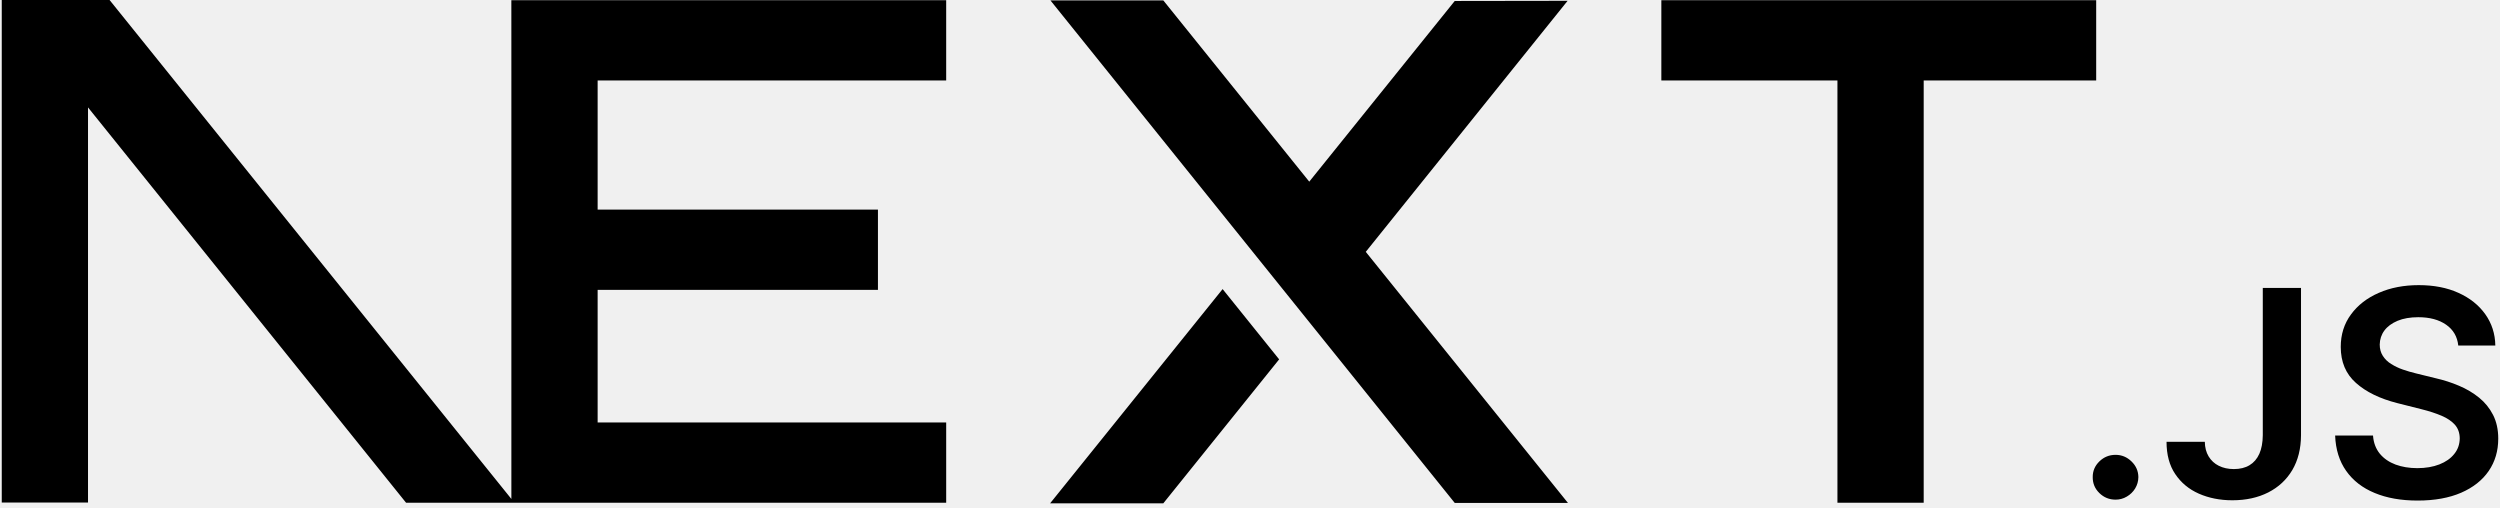
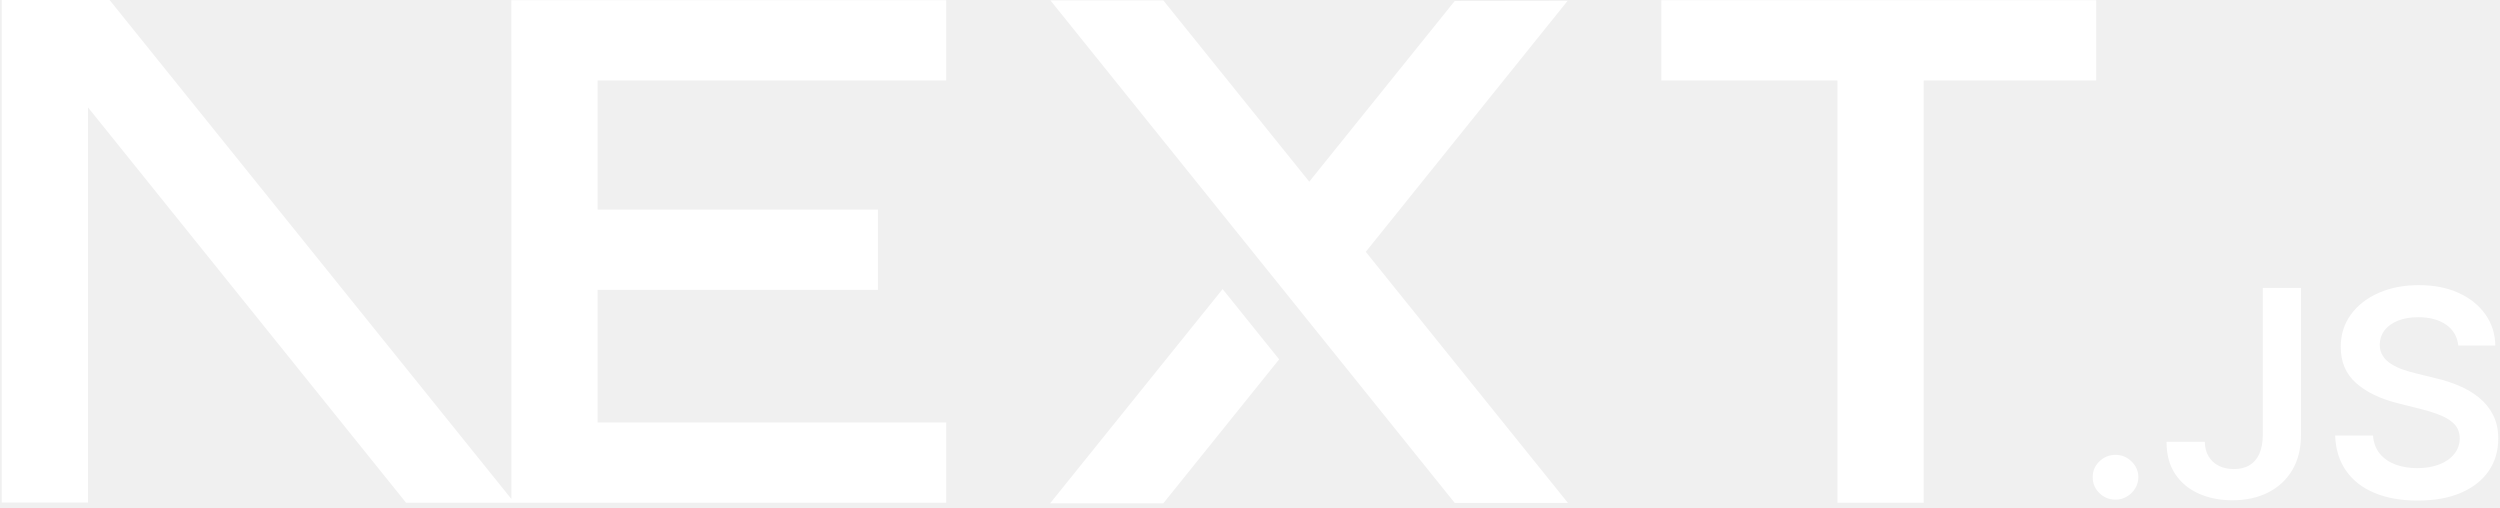
<svg xmlns="http://www.w3.org/2000/svg" width="4.93em" height="1em" viewBox="0 0 512 104">
-   <path d="M429.543.043v16.46h-35.377V103.1h-17.69V16.504h-36.114V.043zm3.977 93.24c1.246 0 2.336.448 3.259 1.346c.936.897 1.402 1.972 1.415 3.224a4.5 4.5 0 0 1-.66 2.327a4.8 4.8 0 0 1-1.714 1.665a4.4 4.4 0 0 1-2.3.626c-1.296 0-2.398-.449-3.32-1.346c-.923-.898-1.38-1.985-1.368-3.272q-.017-1.878 1.368-3.224c.922-.898 2.024-1.346 3.32-1.346M82.916 103.1L17.69 22.028v81.03H0V0h22.111l82.406 102.329l.001-85.825l-.007-16.461h89.18v16.46h-71.484v26.48h57.488v16.461h-57.488V86.64h71.485v16.46zm167.469-43.813L261.978 73.7l-23.755 29.522h-23.215zM238.223.086l29.93 37.17L297.989.2l23.15-.035l-41.396 51.485l41.463 51.493h-23.217L215.074.086zm225.488 58.97h7.838v30.2c-.011 2.775-.612 5.148-1.785 7.145c-1.187 1.995-2.83 3.519-4.938 4.594c-2.098 1.062-4.555 1.606-7.348 1.606c-2.553 0-4.841-.46-6.879-1.358s-3.655-2.244-4.842-4.016c-1.2-1.771-1.787-3.98-1.787-6.625h7.852c.012 1.157.275 2.16.778 3a5 5 0 0 0 2.086 1.924q1.348.675 3.091.674c1.26 0 2.338-.26 3.213-.792q1.312-.78 2.014-2.338c.455-1.028.695-2.303.707-3.815zm40.09 11.81c-.19-1.83-1.03-3.26-2.492-4.275c-1.475-1.028-3.38-1.535-5.718-1.535c-1.64 0-3.055.248-4.23.732c-1.174.496-2.085 1.157-2.709 1.996c-.622.838-.934 1.795-.959 2.87c0 .897.216 1.677.635 2.326a5.2 5.2 0 0 0 1.714 1.666a11.5 11.5 0 0 0 2.398 1.145q1.33.46 2.66.78l4.087 1.004c1.643.378 3.237.885 4.759 1.535c1.521.638 2.9 1.453 4.11 2.433q1.817 1.47 2.877 3.543c.707 1.382 1.067 3 1.067 4.866c0 2.515-.647 4.724-1.954 6.637c-1.306 1.902-3.188 3.39-5.657 4.465c-2.457 1.063-5.43 1.606-8.929 1.606c-3.38 0-6.328-.52-8.81-1.559c-2.492-1.027-4.434-2.54-5.837-4.524s-2.157-4.405-2.265-7.251h7.768c.107 1.488.587 2.728 1.402 3.732c.826.992 1.905 1.724 3.224 2.22c1.33.485 2.816.733 4.458.733c1.714 0 3.224-.26 4.53-.768c1.295-.508 2.313-1.216 3.045-2.138c.743-.91 1.115-1.984 1.127-3.212c-.012-1.122-.349-2.055-.996-2.788q-.989-1.098-2.733-1.842c-1.173-.496-2.54-.945-4.098-1.334l-4.962-1.252c-3.584-.91-6.424-2.291-8.498-4.146c-2.085-1.854-3.116-4.31-3.116-7.393c0-2.527.695-4.748 2.098-6.65c1.39-1.9 3.296-3.377 5.705-4.428c2.42-1.063 5.154-1.583 8.197-1.583c3.093 0 5.801.52 8.139 1.583c2.336 1.051 4.171 2.515 5.5 4.381c1.331 1.867 2.027 4.004 2.063 6.425z" />
+   <path fill="white" d="M429.543.043v16.46h-35.377V103.1h-17.69V16.504h-36.114V.043zm3.977 93.24c1.246 0 2.336.448 3.259 1.346c.936.897 1.402 1.972 1.415 3.224a4.5 4.5 0 0 1-.66 2.327a4.8 4.8 0 0 1-1.714 1.665a4.4 4.4 0 0 1-2.3.626c-1.296 0-2.398-.449-3.32-1.346c-.923-.898-1.38-1.985-1.368-3.272q-.017-1.878 1.368-3.224c.922-.898 2.024-1.346 3.32-1.346M82.916 103.1L17.69 22.028v81.03H0V0h22.111l82.406 102.329l.001-85.825l-.007-16.461h89.18v16.46h-71.484v26.48h57.488v16.461h-57.488V86.64h71.485v16.46zm167.469-43.813L261.978 73.7l-23.755 29.522h-23.215zM238.223.086l29.93 37.17L297.989.2l23.15-.035l-41.396 51.485l41.463 51.493h-23.217L215.074.086zm225.488 58.97h7.838v30.2c-.011 2.775-.612 5.148-1.785 7.145c-1.187 1.995-2.83 3.519-4.938 4.594c-2.098 1.062-4.555 1.606-7.348 1.606c-2.553 0-4.841-.46-6.879-1.358s-3.655-2.244-4.842-4.016c-1.2-1.771-1.787-3.98-1.787-6.625h7.852c.012 1.157.275 2.16.778 3a5 5 0 0 0 2.086 1.924q1.348.675 3.091.674c1.26 0 2.338-.26 3.213-.792q1.312-.78 2.014-2.338c.455-1.028.695-2.303.707-3.815zm40.09 11.81c-.19-1.83-1.03-3.26-2.492-4.275c-1.475-1.028-3.38-1.535-5.718-1.535c-1.64 0-3.055.248-4.23.732c-1.174.496-2.085 1.157-2.709 1.996c-.622.838-.934 1.795-.959 2.87c0 .897.216 1.677.635 2.326a5.2 5.2 0 0 0 1.714 1.666a11.5 11.5 0 0 0 2.398 1.145q1.33.46 2.66.78l4.087 1.004c1.643.378 3.237.885 4.759 1.535c1.521.638 2.9 1.453 4.11 2.433q1.817 1.47 2.877 3.543c.707 1.382 1.067 3 1.067 4.866c0 2.515-.647 4.724-1.954 6.637c-1.306 1.902-3.188 3.39-5.657 4.465c-2.457 1.063-5.43 1.606-8.929 1.606c-3.38 0-6.328-.52-8.81-1.559c-2.492-1.027-4.434-2.54-5.837-4.524s-2.157-4.405-2.265-7.251h7.768c.107 1.488.587 2.728 1.402 3.732c.826.992 1.905 1.724 3.224 2.22c1.33.485 2.816.733 4.458.733c1.714 0 3.224-.26 4.53-.768c1.295-.508 2.313-1.216 3.045-2.138c.743-.91 1.115-1.984 1.127-3.212c-.012-1.122-.349-2.055-.996-2.788q-.989-1.098-2.733-1.842c-1.173-.496-2.54-.945-4.098-1.334l-4.962-1.252c-3.584-.91-6.424-2.291-8.498-4.146c-2.085-1.854-3.116-4.31-3.116-7.393c0-2.527.695-4.748 2.098-6.65c1.39-1.9 3.296-3.377 5.705-4.428c2.42-1.063 5.154-1.583 8.197-1.583c3.093 0 5.801.52 8.139 1.583c2.336 1.051 4.171 2.515 5.5 4.381c1.331 1.867 2.027 4.004 2.063 6.425z" />
</svg>
